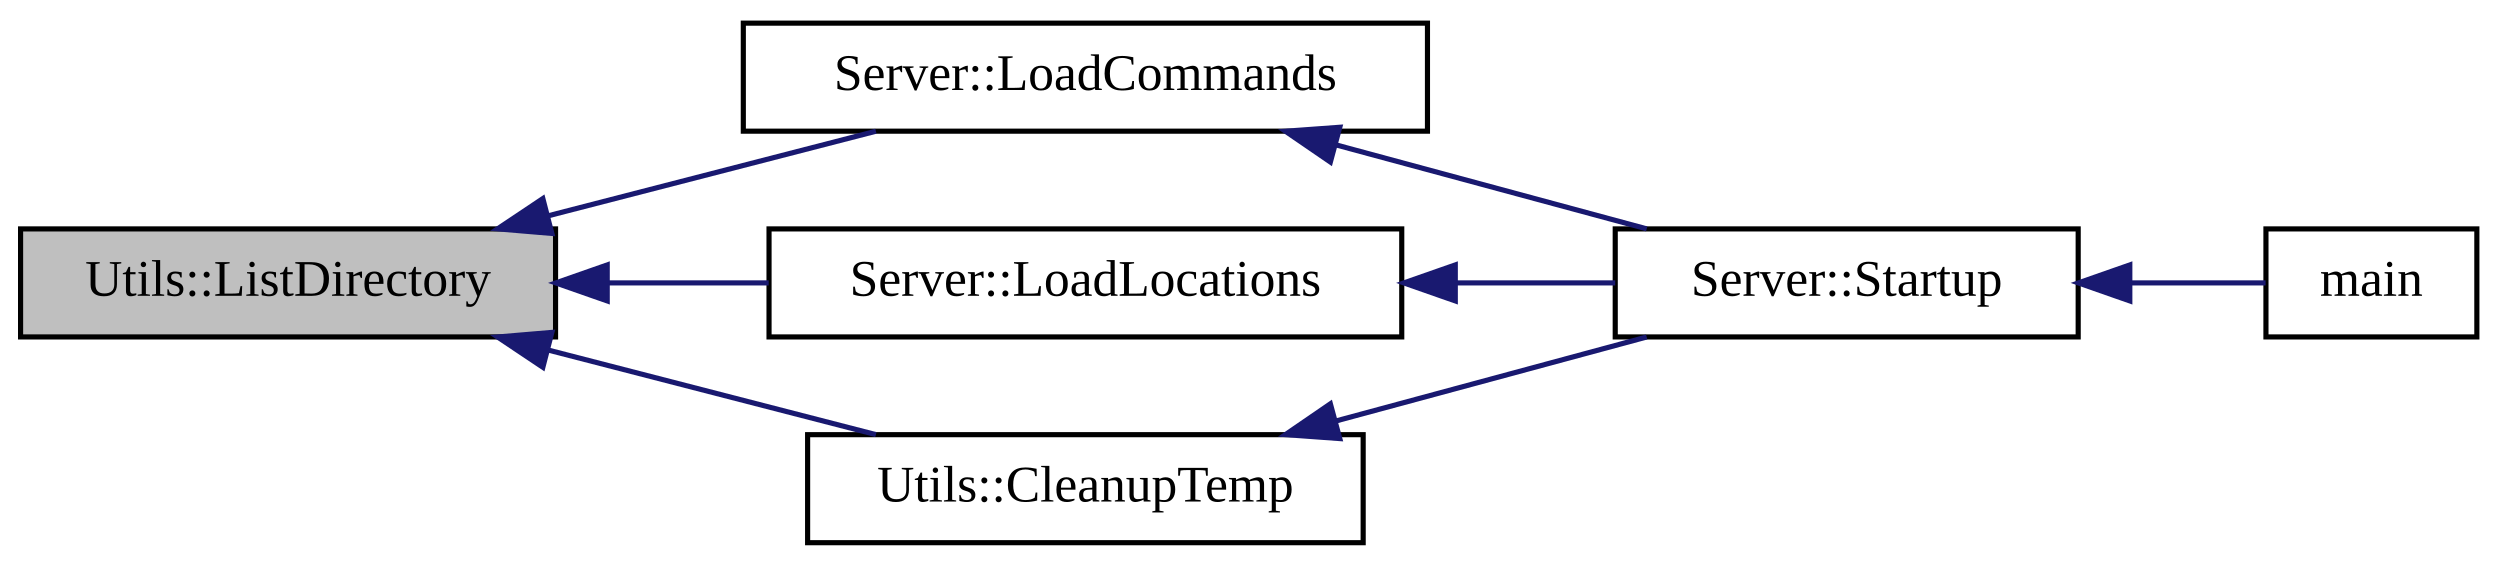
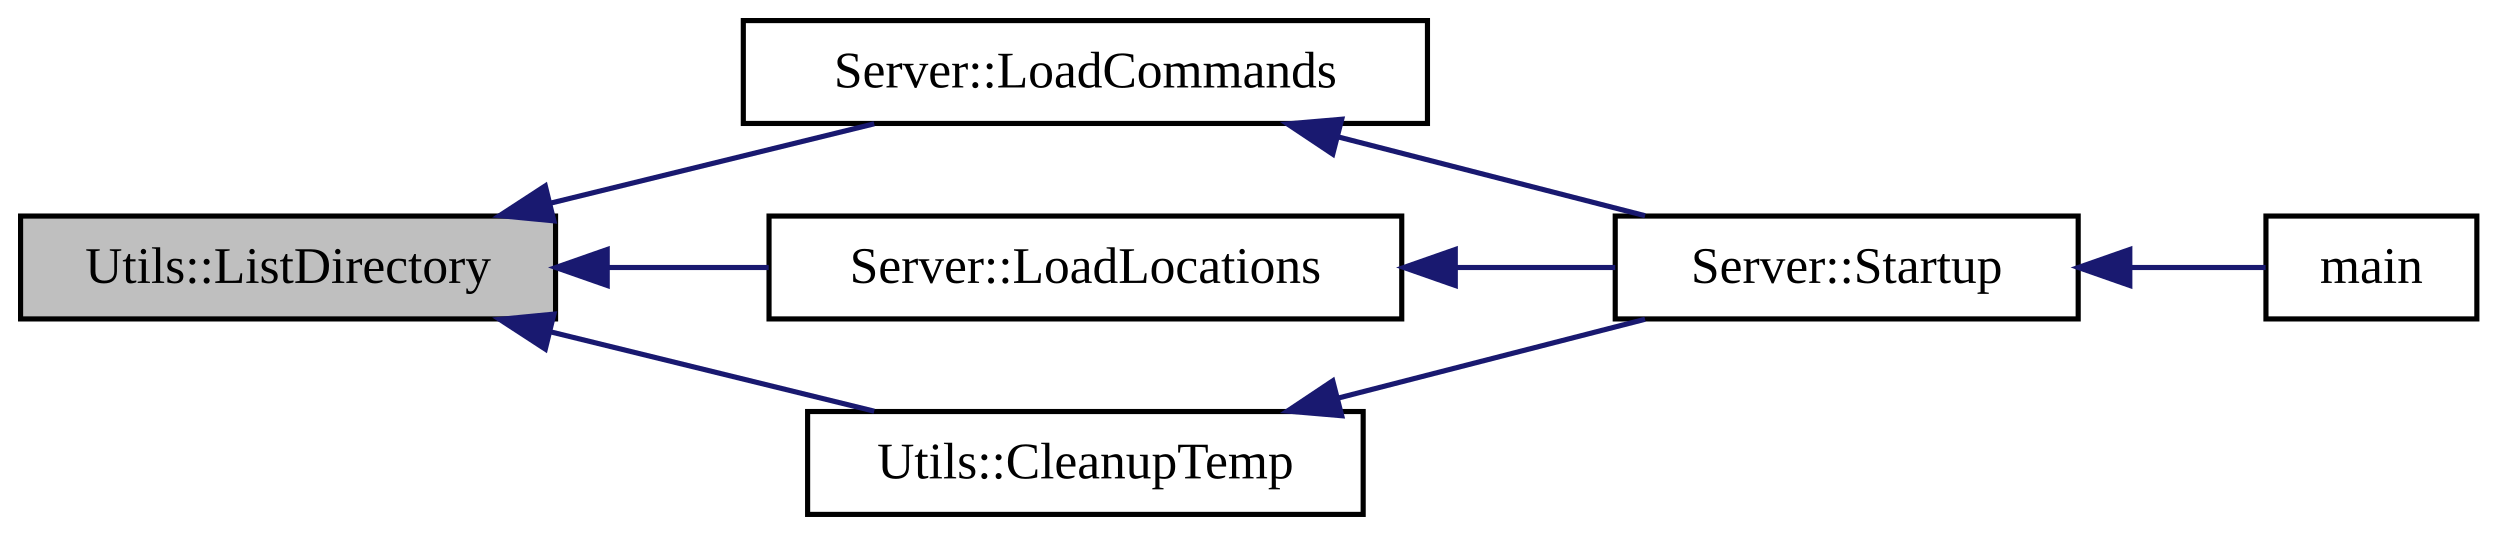
- <svg xmlns="http://www.w3.org/2000/svg" xmlns:xlink="http://www.w3.org/1999/xlink" width="486pt" height="110pt" viewBox="0.00 0.00 486.00 110.00">
-   <g id="graph1" class="graph" transform="scale(1 1) rotate(0) translate(4 106)">
-     <polygon fill="white" stroke="white" points="-4,5 -4,-106 483,-106 483,5 -4,5" />
+ <svg xmlns="http://www.w3.org/2000/svg" xmlns:xlink="http://www.w3.org/1999/xlink" width="486pt" height="104pt" viewBox="0.00 0.00 486.00 104.00">
+   <g id="graph1" class="graph" transform="scale(1 1) rotate(0) translate(4 100)">
+     <polygon fill="white" stroke="white" points="-4,5 -4,-100 483,-100 483,5 -4,5" />
    <g id="node1" class="node">
-       <polygon fill="#bfbfbf" stroke="black" points="0,-40.5 0,-61.5 104,-61.5 104,-40.5 0,-40.5" />
-       <text text-anchor="middle" x="52" y="-48.5" font-family="FreeSans.ttf" font-size="10.00">Utils::ListDirectory</text>
+       <polygon fill="#bfbfbf" stroke="black" points="0,-38 0,-58 104,-58 104,-38 0,-38" />
+       <text text-anchor="middle" x="52" y="-45" font-family="FreeSans.ttf" font-size="10.00">Utils::ListDirectory</text>
    </g>
    <g id="node3" class="node">
      <a xlink:href="namespaceServer.xhtml#ac2e1d14caee54a38a89c2394abe6e5a5" target="_top" xlink:title="Search all subfolders of CFG_DAT_DIR_COMMAND and call Command::New() to load each file found to memor...">
-         <polygon fill="white" stroke="black" points="140.5,-80.5 140.5,-101.5 273.5,-101.5 273.5,-80.5 140.5,-80.5" />
-         <text text-anchor="middle" x="207" y="-88.5" font-family="FreeSans.ttf" font-size="10.00">Server::LoadCommands</text>
+         <polygon fill="white" stroke="black" points="140.5,-76 140.5,-96 273.5,-96 273.5,-76 140.5,-76" />
+         <text text-anchor="middle" x="207" y="-83" font-family="FreeSans.ttf" font-size="10.00">Server::LoadCommands</text>
      </a>
    </g>
    <g id="edge2" class="edge">
-       <path fill="none" stroke="midnightblue" d="M102.592,-64.056C123.232,-69.382 146.778,-75.459 166.279,-80.491" />
-       <polygon fill="midnightblue" stroke="midnightblue" points="103.282,-60.619 92.724,-61.51 101.533,-67.397 103.282,-60.619" />
+       <path fill="none" stroke="midnightblue" d="M102.912,-60.482C123.357,-65.494 146.611,-71.195 165.947,-75.935" />
+       <polygon fill="midnightblue" stroke="midnightblue" points="103.676,-57.065 93.13,-58.084 102.009,-63.864 103.676,-57.065" />
    </g>
    <g id="node9" class="node">
      <a xlink:href="namespaceServer.xhtml#a9b8efad79a32f2356d431788449e1f82" target="_top" xlink:title="Search all subfolders of CFG_DAT_DIR_WORLD and call Location::New() to load each file found to memory...">
-         <polygon fill="white" stroke="black" points="145.5,-40.5 145.5,-61.5 268.5,-61.5 268.5,-40.5 145.5,-40.5" />
-         <text text-anchor="middle" x="207" y="-48.5" font-family="FreeSans.ttf" font-size="10.00">Server::LoadLocations</text>
+         <polygon fill="white" stroke="black" points="145.5,-38 145.5,-58 268.5,-58 268.5,-38 145.5,-38" />
+         <text text-anchor="middle" x="207" y="-45" font-family="FreeSans.ttf" font-size="10.00">Server::LoadLocations</text>
      </a>
    </g>
    <g id="edge8" class="edge">
-       <path fill="none" stroke="midnightblue" d="M114.186,-51C124.482,-51 135.153,-51 145.433,-51" />
-       <polygon fill="midnightblue" stroke="midnightblue" points="114.044,-47.5 104.044,-51 114.044,-54.5 114.044,-47.5" />
+       <path fill="none" stroke="midnightblue" d="M114.186,-48C124.482,-48 135.153,-48 145.433,-48" />
+       <polygon fill="midnightblue" stroke="midnightblue" points="114.044,-44.5 104.044,-48 114.044,-51.5 114.044,-44.5" />
    </g>
    <g id="node12" class="node">
      <a xlink:href="namespaceUtils.xhtml#a57b7c6b0c6ea6f1498129d9c9a16d8a8" target="_top" xlink:title="Unlinks any temp files leftover from a failed write.">
-         <polygon fill="white" stroke="black" points="153,-0.5 153,-21.5 261,-21.5 261,-0.5 153,-0.5" />
-         <text text-anchor="middle" x="207" y="-8.5" font-family="FreeSans.ttf" font-size="10.00">Utils::CleanupTemp</text>
+         <polygon fill="white" stroke="black" points="153,-0 153,-20 261,-20 261,-0 153,-0" />
+         <text text-anchor="middle" x="207" y="-7" font-family="FreeSans.ttf" font-size="10.00">Utils::CleanupTemp</text>
      </a>
    </g>
    <g id="edge12" class="edge">
-       <path fill="none" stroke="midnightblue" d="M102.592,-37.944C123.232,-32.618 146.778,-26.541 166.279,-21.509" />
-       <polygon fill="midnightblue" stroke="midnightblue" points="101.533,-34.603 92.724,-40.49 103.282,-41.381 101.533,-34.603" />
+       <path fill="none" stroke="midnightblue" d="M102.912,-35.518C123.357,-30.506 146.611,-24.805 165.947,-20.065" />
+       <polygon fill="midnightblue" stroke="midnightblue" points="102.009,-32.136 93.13,-37.916 103.676,-38.935 102.009,-32.136" />
    </g>
    <g id="node5" class="node">
      <a xlink:href="namespaceServer.xhtml#a19a1e493e1fb50a56d9c77332543d565" target="_top" xlink:title="Start the NAMS Server. Responsible for calling all critical boot-time functions such as SocketServer ...">
-         <polygon fill="white" stroke="black" points="310,-40.5 310,-61.5 400,-61.5 400,-40.5 310,-40.5" />
-         <text text-anchor="middle" x="355" y="-48.5" font-family="FreeSans.ttf" font-size="10.00">Server::Startup</text>
+         <polygon fill="white" stroke="black" points="310,-38 310,-58 400,-58 400,-38 310,-38" />
+         <text text-anchor="middle" x="355" y="-45" font-family="FreeSans.ttf" font-size="10.00">Server::Startup</text>
      </a>
    </g>
    <g id="edge4" class="edge">
-       <path fill="none" stroke="midnightblue" d="M255.576,-77.871C275.219,-72.562 297.582,-66.518 316.118,-61.509" />
-       <polygon fill="midnightblue" stroke="midnightblue" points="254.626,-74.502 245.885,-80.49 256.452,-81.26 254.626,-74.502" />
+       <path fill="none" stroke="midnightblue" d="M256.146,-73.382C275.538,-68.402 297.507,-62.762 315.801,-58.065" />
+       <polygon fill="midnightblue" stroke="midnightblue" points="255.088,-70.039 246.273,-75.916 256.829,-76.82 255.088,-70.039" />
    </g>
    <g id="node7" class="node">
      <a xlink:href="main_8cpp.xhtml#ad53223b8779f25caeddb70a3b9172967" target="_top" xlink:title="The default function required to execute the server.">
-         <polygon fill="white" stroke="black" points="436.5,-40.5 436.5,-61.5 477.5,-61.5 477.5,-40.5 436.5,-40.5" />
-         <text text-anchor="middle" x="457" y="-48.5" font-family="FreeSans.ttf" font-size="10.00">main</text>
+         <polygon fill="white" stroke="black" points="436.5,-38 436.5,-58 477.5,-58 477.5,-38 436.5,-38" />
+         <text text-anchor="middle" x="457" y="-45" font-family="FreeSans.ttf" font-size="10.00">main</text>
      </a>
    </g>
    <g id="edge6" class="edge">
-       <path fill="none" stroke="midnightblue" d="M410.203,-51C419.56,-51 428.726,-51 436.432,-51" />
-       <polygon fill="midnightblue" stroke="midnightblue" points="410.036,-47.5 400.036,-51 410.036,-54.5 410.036,-47.5" />
+       <path fill="none" stroke="midnightblue" d="M410.203,-48C419.56,-48 428.726,-48 436.432,-48" />
+       <polygon fill="midnightblue" stroke="midnightblue" points="410.036,-44.5 400.036,-48 410.036,-51.5 410.036,-44.5" />
    </g>
    <g id="edge10" class="edge">
-       <path fill="none" stroke="midnightblue" d="M278.995,-51C289.562,-51 300.185,-51 309.999,-51" />
-       <polygon fill="midnightblue" stroke="midnightblue" points="278.908,-47.5 268.908,-51 278.908,-54.5 278.908,-47.5" />
+       <path fill="none" stroke="midnightblue" d="M278.995,-48C289.562,-48 300.185,-48 309.999,-48" />
+       <polygon fill="midnightblue" stroke="midnightblue" points="278.908,-44.5 268.908,-48 278.908,-51.5 278.908,-44.5" />
    </g>
    <g id="edge14" class="edge">
-       <path fill="none" stroke="midnightblue" d="M255.576,-24.129C275.219,-29.438 297.582,-35.482 316.118,-40.491" />
-       <polygon fill="midnightblue" stroke="midnightblue" points="256.452,-20.74 245.885,-21.509 254.626,-27.497 256.452,-20.74" />
+       <path fill="none" stroke="midnightblue" d="M256.146,-22.619C275.538,-27.598 297.507,-33.238 315.801,-37.935" />
+       <polygon fill="midnightblue" stroke="midnightblue" points="256.829,-19.18 246.273,-20.084 255.088,-25.961 256.829,-19.18" />
    </g>
  </g>
</svg>
